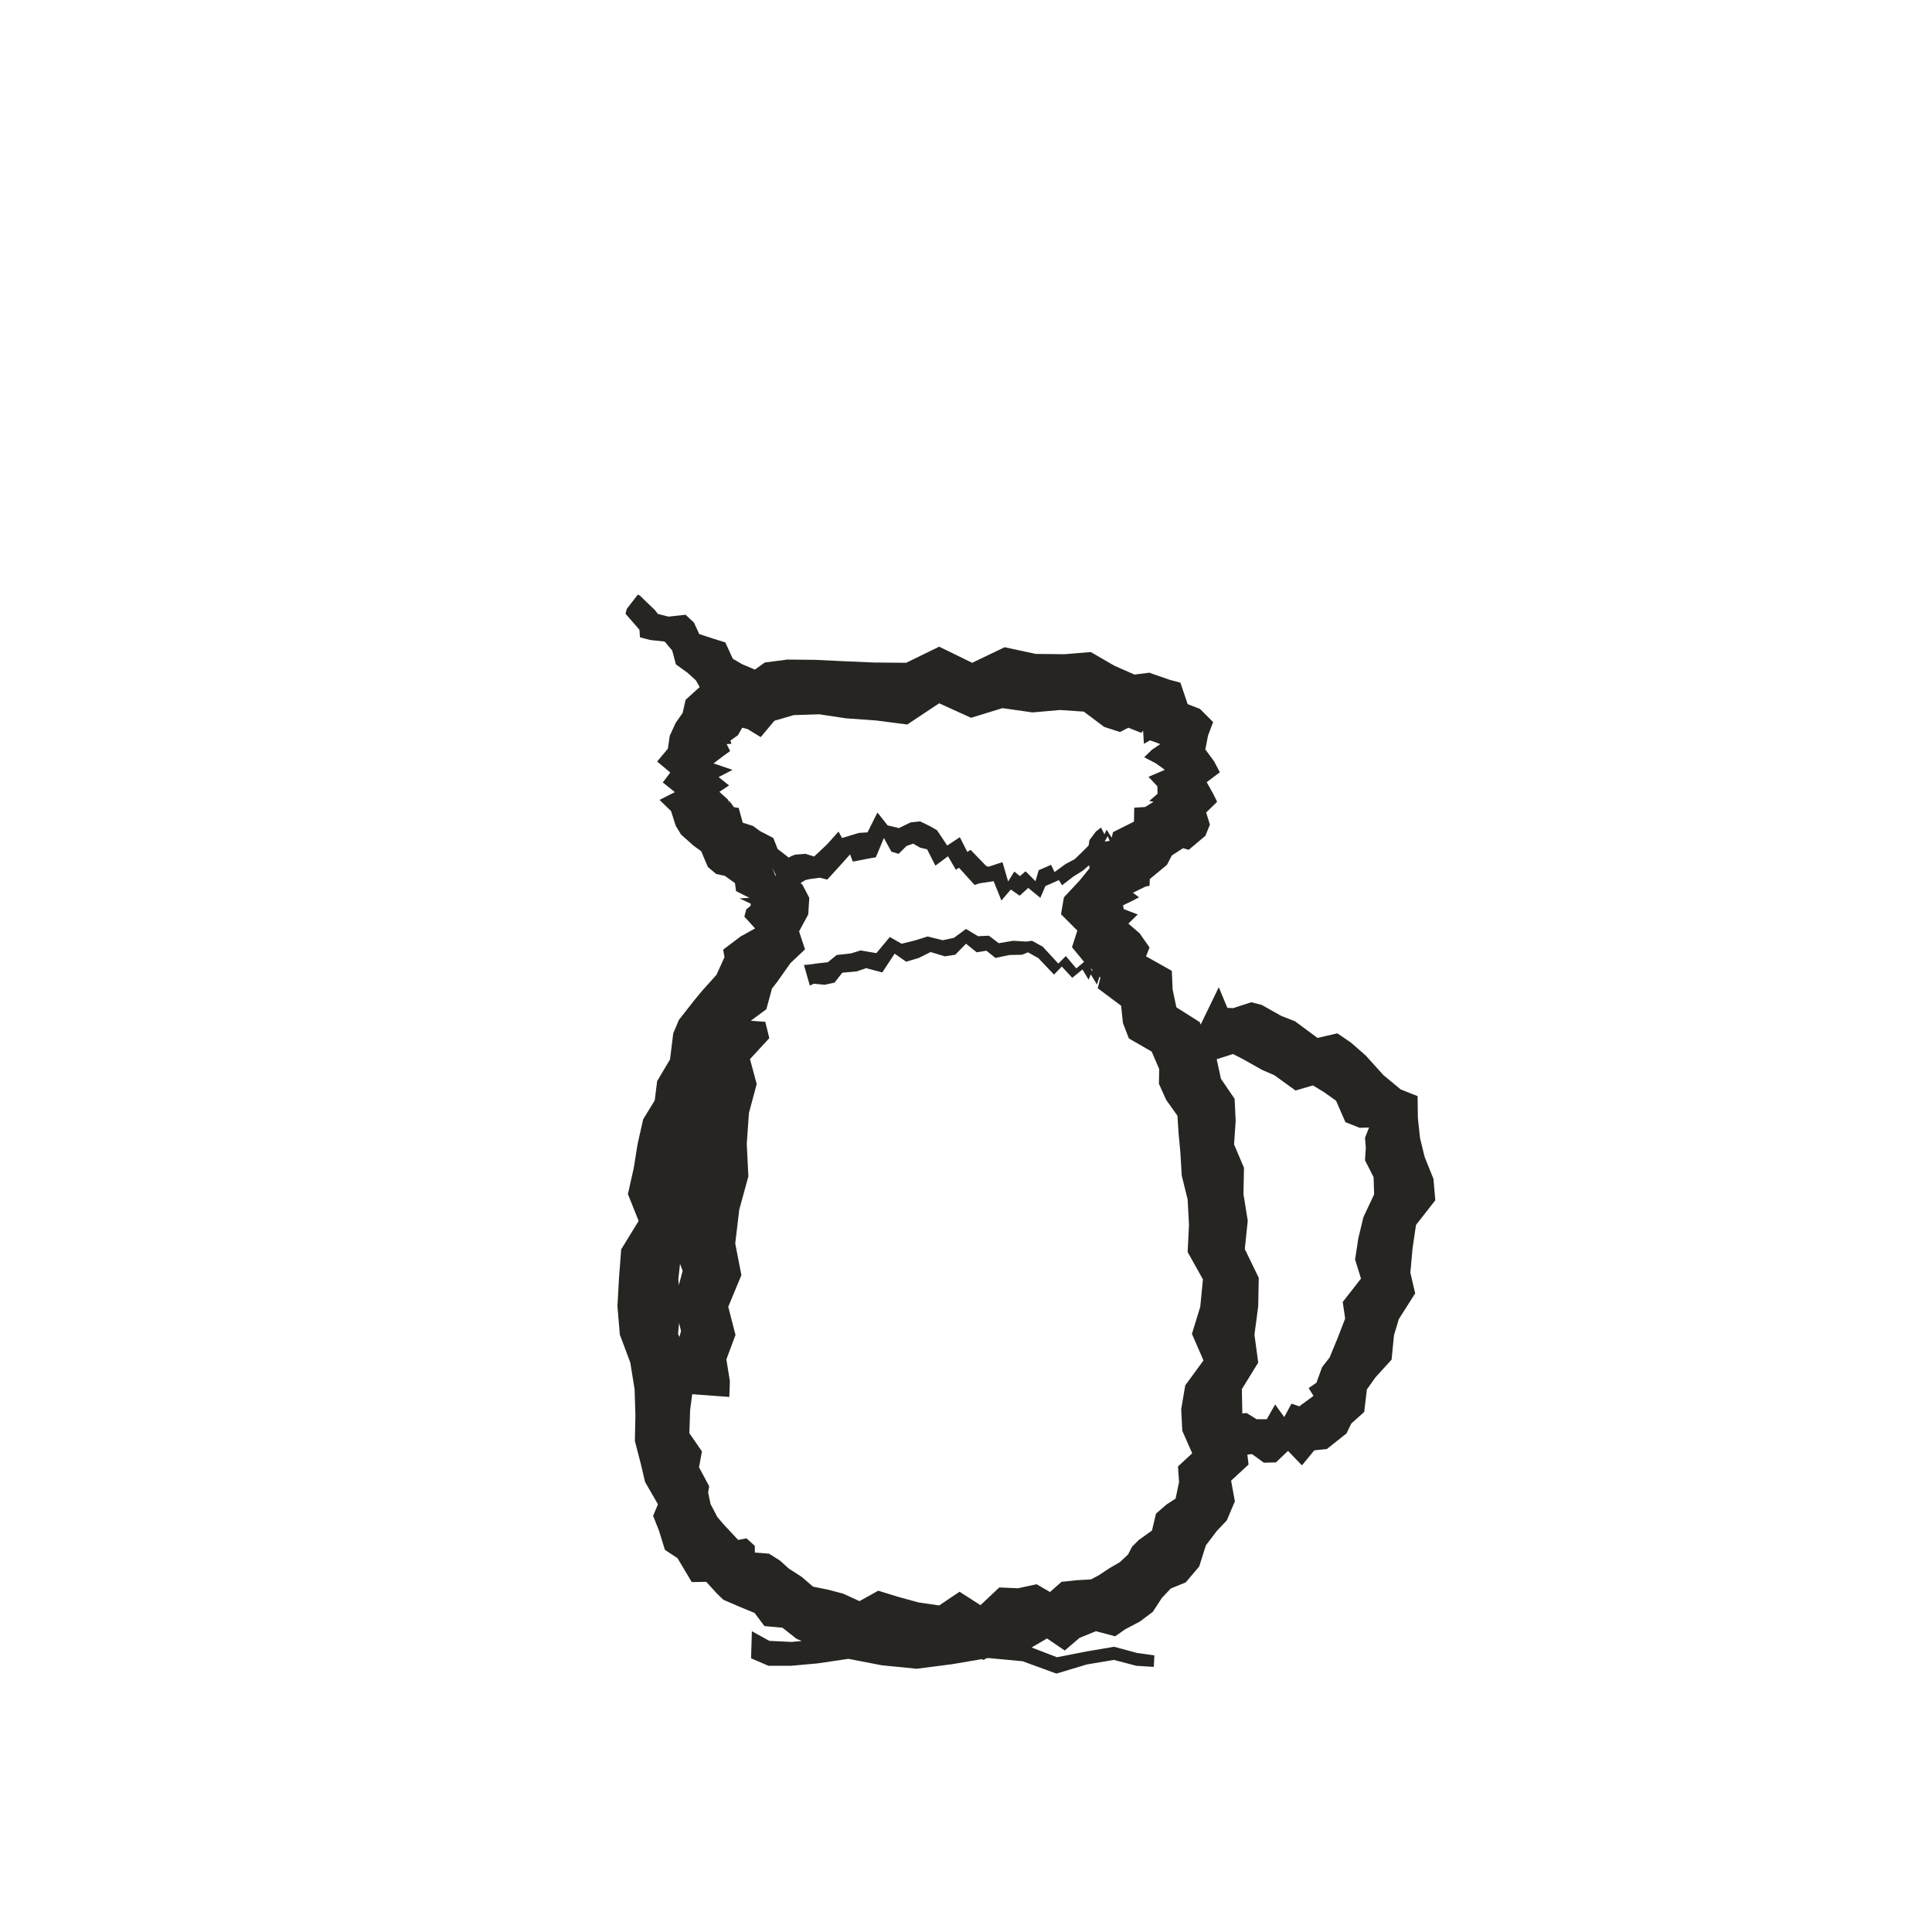
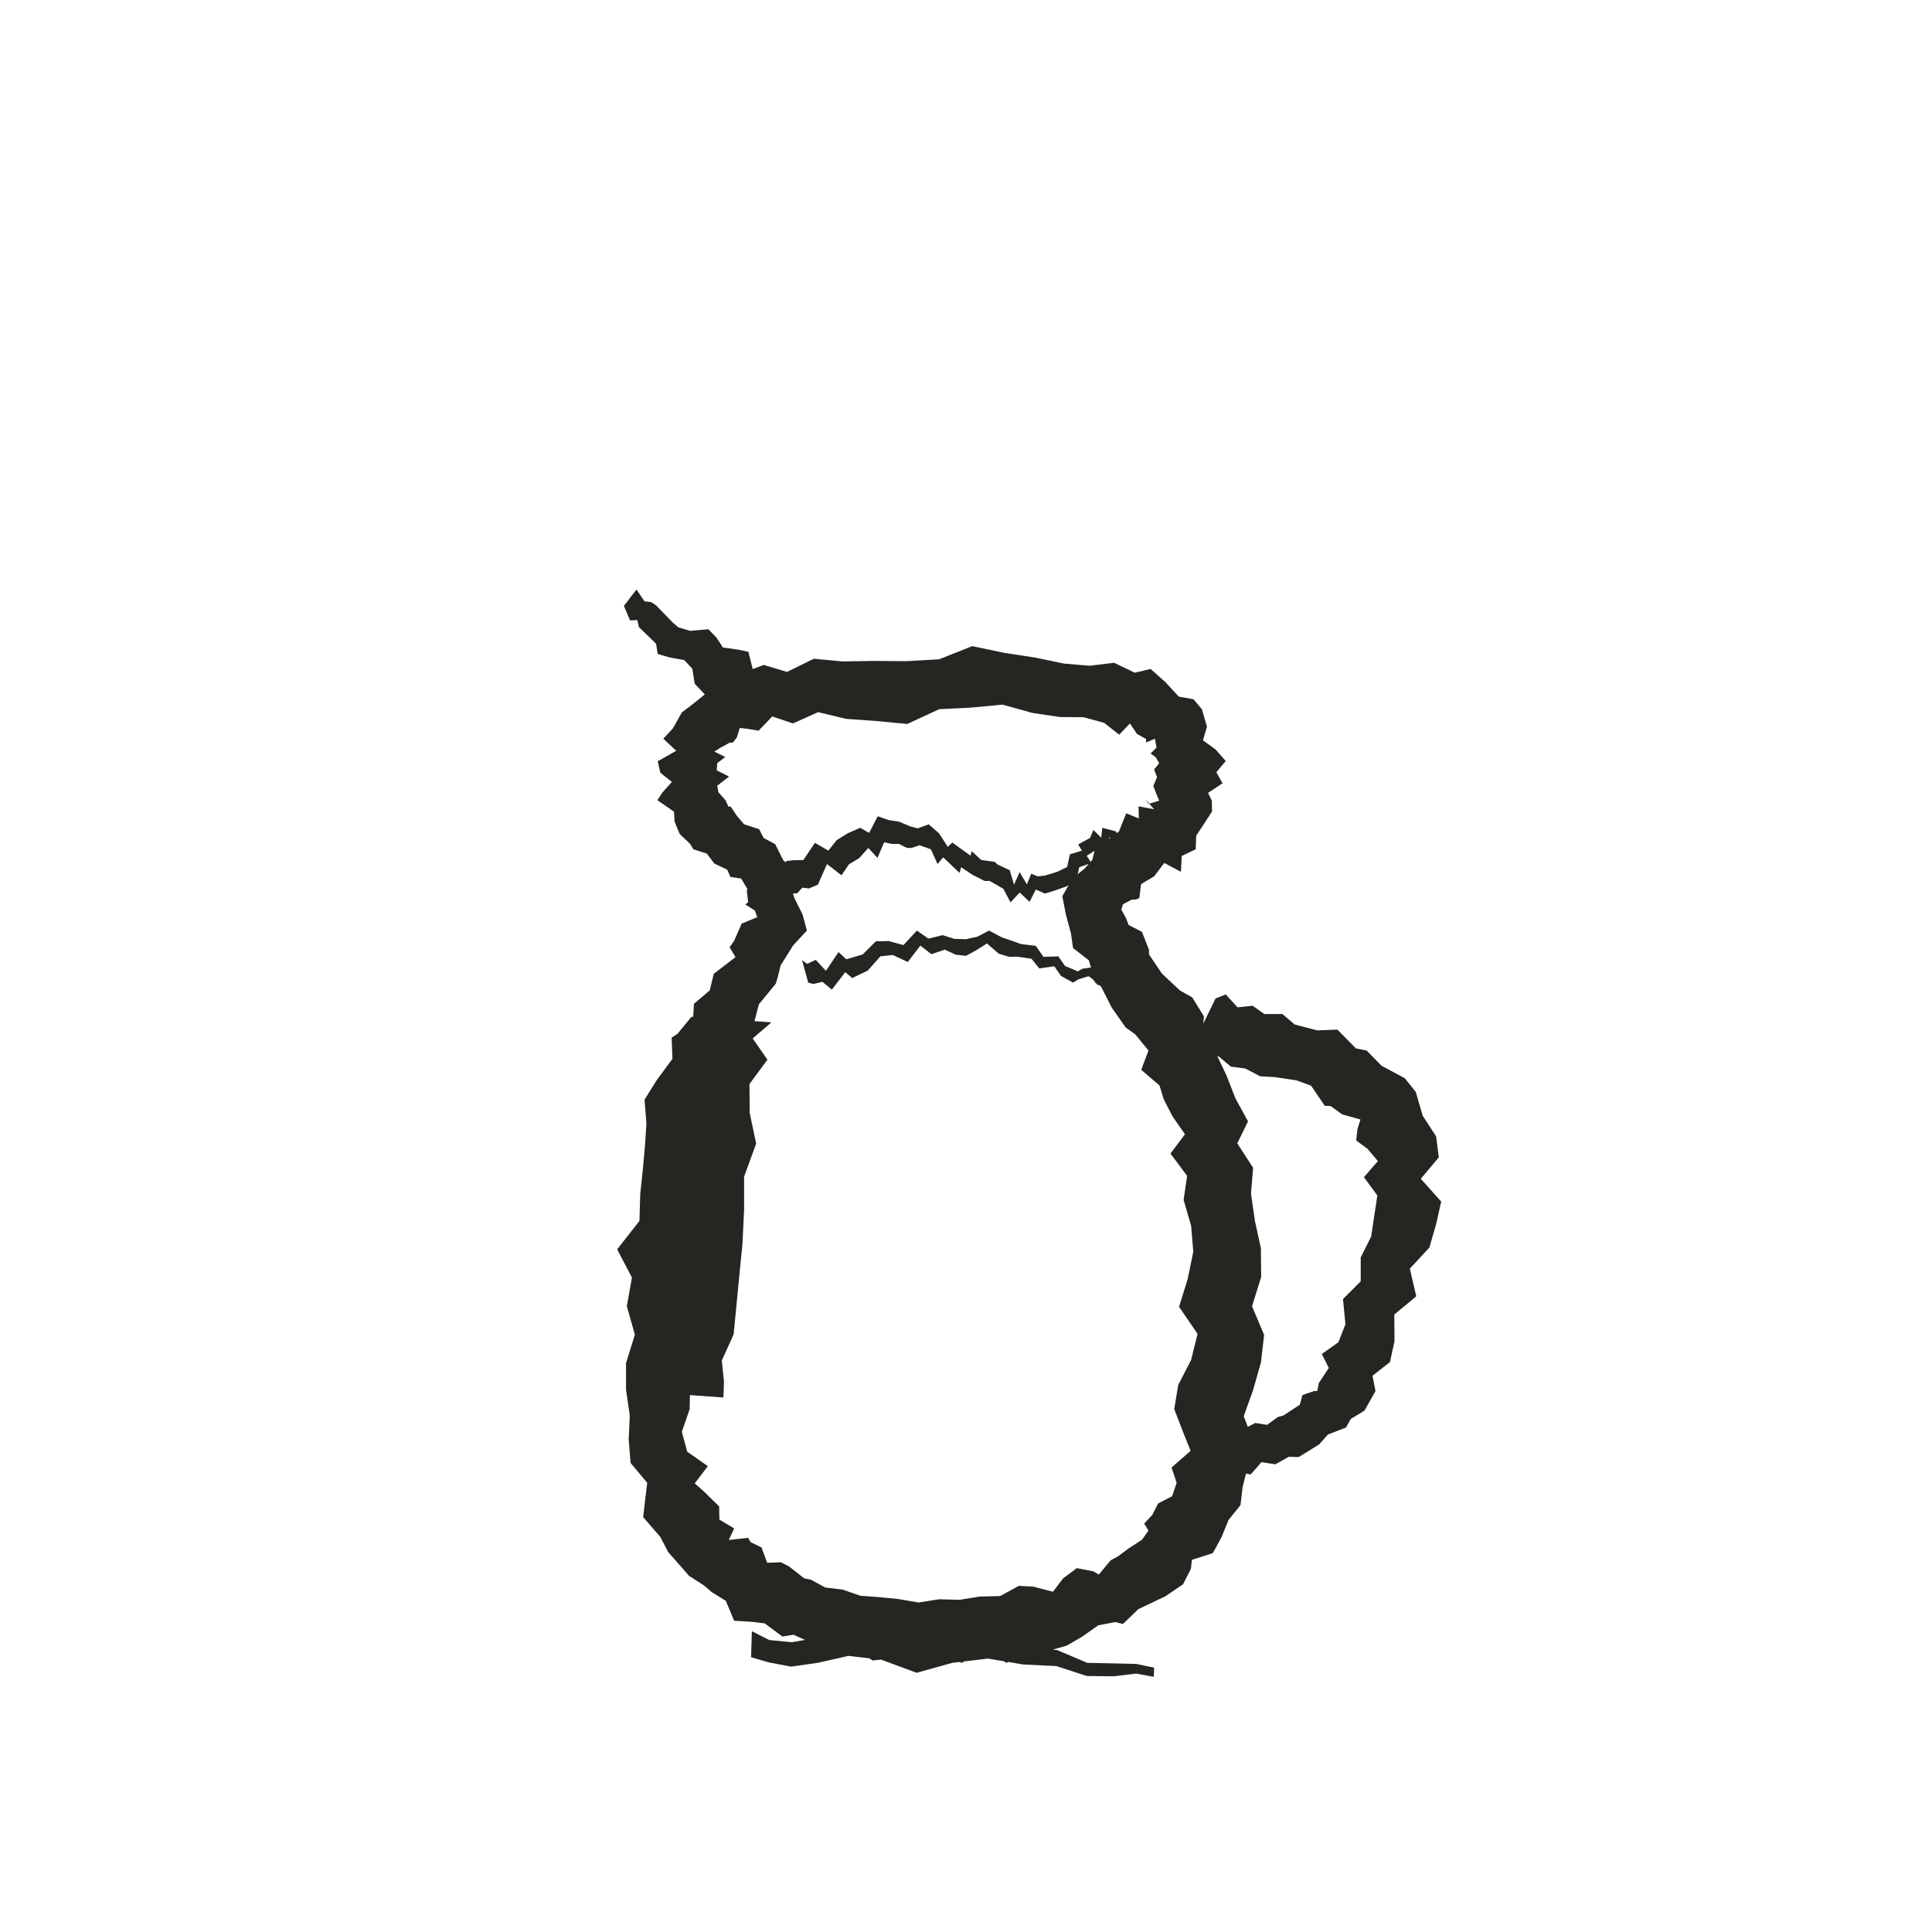
<svg xmlns="http://www.w3.org/2000/svg" viewBox="0 0 72 72" role="img" aria-label="farm / milk" data-pua="U+F1409" data-castalia-style="sumi-e-ink-wash-v1" data-ink-stroke-system="tapered-v1">
-   <path d="M 28.35,27.47 L 28.86,26.86 L 29.58,26.65 L 30.53,26.62 L 31.53,26.77 L 32.65,26.85 L 33.81,27.00 L 35.00,26.21 L 36.19,26.75 L 37.36,26.39 L 38.48,26.55 L 39.50,26.46 L 40.39,26.52 L 41.15,27.09 L 41.74,27.28 L 42.05,27.12 L 42.53,27.31 L 42.60,27.23 L 42.63,27.72 L 42.86,27.59 L 43.24,27.73 L 42.93,27.94 L 42.64,28.22 L 43.08,28.45 L 43.41,28.69 L 42.80,28.95 L 43.13,29.30 L 43.14,29.58 L 42.83,29.85 L 43.15,29.91 L 43.07,29.83 L 42.65,30.09 L 42.75,30.07 L 42.27,30.10 L 42.26,30.62 L 41.48,31.01 L 41.40,31.33 L 41.06,31.38 L 40.48,31.86 L 40.61,32.35 L 40.23,32.82 L 39.65,33.44 L 39.54,34.07 L 40.15,34.68 L 39.95,35.30 L 40.42,35.87 L 41.01,36.43 L 40.91,36.83 L 41.78,37.48 L 41.85,38.13 L 42.07,38.70 L 42.92,39.19 L 43.20,39.84 L 43.19,40.39 L 43.46,40.99 L 43.88,41.58 L 43.92,42.21 L 43.99,42.96 L 44.04,43.81 L 44.26,44.70 L 44.31,45.65 L 44.26,46.66 L 44.83,47.68 L 44.73,48.70 L 44.42,49.71 L 44.85,50.70 L 44.17,51.63 L 44.02,52.52 L 44.06,53.32 L 44.43,54.16 L 43.90,54.65 L 43.94,55.23 L 43.81,55.85 L 43.47,56.07 L 43.08,56.41 L 42.93,57.04 L 42.44,57.39 L 42.19,57.64 L 42.04,57.93 L 41.73,58.22 L 41.35,58.44 L 40.94,58.71 L 40.66,58.86 L 40.13,58.89 L 39.56,58.95 L 39.13,59.33 L 38.63,59.04 L 37.94,59.19 L 37.24,59.16 L 36.54,59.82 L 35.76,59.32 L 35.00,59.83 L 34.24,59.72 L 33.47,59.51 L 32.73,59.28 L 32.03,59.67 L 31.42,59.39 L 30.85,59.24 L 30.30,59.13 L 29.87,58.76 L 29.40,58.46 L 29.07,58.16 L 28.66,57.90 L 28.13,57.86 L 28.13,57.61 L 27.82,57.33 L 27.51,57.39 L 26.95,56.79 L 26.73,56.53 L 26.48,56.05 L 26.39,55.62 L 26.43,55.39 L 26.05,54.68 L 26.16,54.09 L 25.69,53.41 L 25.72,52.54 L 25.84,51.63 L 25.69,50.70 L 25.27,49.71 L 25.36,48.70 L 25.28,47.67 L 25.39,46.67 L 25.82,45.65 L 25.73,44.73 L 25.96,43.80 L 26.04,42.99 L 26.24,42.18 L 26.50,41.63 L 26.48,41.06 L 26.99,40.44 L 27.15,39.65 L 27.06,39.08 L 27.82,38.54 L 27.90,38.10 L 28.56,37.61 L 28.77,36.84 L 28.95,36.61 L 29.46,35.89 L 30.00,35.38 L 29.78,34.71 L 30.12,34.08 L 30.16,33.46 L 29.91,32.98 L 29.35,32.42 L 29.59,32.11 L 28.98,31.64 L 28.82,31.23 L 28.32,30.97 L 28.06,30.78 L 27.68,30.66 L 27.53,30.11 L 27.35,30.08 L 27.17,29.83 L 27.18,29.92 L 27.13,29.80 L 26.81,29.51 L 27.17,29.27 L 26.78,28.96 L 27.30,28.69 L 26.59,28.45 L 26.96,28.17 L 27.21,27.99 L 27.08,27.73 L 27.26,27.72 L 27.22,27.60 L 27.50,27.40 L 27.66,27.12 L 27.86,27.17 Z M 27.05,25.04 L 26.54,25.07 L 26.09,25.59 L 25.55,26.08 L 25.44,26.57 L 25.18,26.94 L 24.96,27.42 L 24.89,27.90 L 24.49,28.38 L 24.98,28.79 L 24.70,29.16 L 25.15,29.52 L 24.58,29.81 L 25.01,30.23 L 25.18,30.77 L 25.38,31.10 L 25.85,31.52 L 26.13,31.72 L 26.38,32.31 L 26.69,32.57 L 27.01,32.64 L 27.39,32.91 L 27.43,33.21 L 27.93,33.46 L 27.56,33.48 L 27.98,33.68 L 27.97,33.76 L 27.81,33.89 L 27.74,34.16 L 28.14,34.60 L 27.60,34.90 L 26.95,35.39 L 27.00,35.67 L 26.70,36.33 L 26.17,36.92 L 25.88,37.27 L 25.30,38.01 L 25.09,38.51 L 24.97,39.48 L 24.49,40.29 L 24.40,41.01 L 23.97,41.71 L 23.76,42.64 L 23.62,43.52 L 23.40,44.50 L 23.80,45.50 L 23.15,46.56 L 23.07,47.60 L 23.01,48.68 L 23.10,49.74 L 23.49,50.78 L 23.65,51.78 L 23.68,52.75 L 23.66,53.70 L 23.88,54.55 L 24.04,55.23 L 24.52,56.06 L 24.34,56.49 L 24.56,57.05 L 24.78,57.76 L 25.25,58.07 L 25.78,58.96 L 26.32,58.95 L 26.73,59.40 L 26.96,59.62 L 27.54,59.87 L 28.12,60.11 L 28.49,60.60 L 29.16,60.66 L 29.68,61.07 L 30.32,61.35 L 30.99,61.65 L 31.72,61.83 L 32.52,61.37 L 33.33,61.68 L 34.16,62.08 L 35.00,62.05 L 35.84,61.61 L 36.67,61.86 L 37.45,61.22 L 38.27,61.50 L 39.02,61.06 L 39.68,61.51 L 40.23,61.04 L 40.84,60.79 L 41.56,60.98 L 41.93,60.72 L 42.48,60.43 L 42.96,60.07 L 43.30,59.55 L 43.63,59.20 L 44.19,58.97 L 44.69,58.38 L 44.94,57.59 L 45.35,57.05 L 45.72,56.66 L 46.02,55.95 L 45.88,55.18 L 46.53,54.58 L 46.42,53.66 L 46.30,52.76 L 46.28,51.77 L 46.89,50.78 L 46.75,49.74 L 46.89,48.68 L 46.91,47.62 L 46.39,46.55 L 46.50,45.49 L 46.34,44.50 L 46.36,43.52 L 45.99,42.65 L 46.05,41.77 L 46.01,40.95 L 45.50,40.20 L 45.32,39.37 L 45.00,38.85 L 44.71,38.09 L 43.84,37.54 L 43.70,36.87 L 43.67,36.18 L 42.71,35.64 L 42.84,35.31 L 42.47,34.78 L 42.05,34.42 L 42.40,34.08 L 41.88,33.88 L 41.85,33.74 L 42.24,33.55 L 42.45,33.44 L 42.22,33.27 L 42.69,33.04 L 42.84,33.01 L 42.85,32.76 L 43.49,32.23 L 43.67,31.88 L 44.09,31.61 L 44.30,31.67 L 44.92,31.15 L 45.09,30.73 L 44.95,30.28 L 45.36,29.88 L 45.20,29.56 L 44.97,29.15 L 45.46,28.78 L 45.25,28.38 L 44.92,27.93 L 45.02,27.41 L 45.21,26.91 L 44.72,26.42 L 44.26,26.24 L 43.99,25.44 L 43.61,25.34 L 42.83,25.07 L 42.28,25.14 L 41.53,24.81 L 40.65,24.30 L 39.67,24.38 L 38.60,24.37 L 37.44,24.12 L 36.23,24.70 L 35.00,24.10 L 33.77,24.70 L 32.57,24.69 L 31.41,24.64 L 30.36,24.59 L 29.34,24.58 L 28.50,24.69 L 27.79,25.20 Z M 44.54,38.61 L 44.99,39.28 L 45.23,39.51 L 45.95,39.28 L 46.32,39.47 L 47.03,39.87 L 47.49,40.07 L 48.28,40.64 L 48.93,40.45 L 49.34,40.70 L 49.79,41.02 L 50.14,41.82 L 50.67,42.03 L 51.02,42.02 L 50.87,42.40 L 50.90,42.77 L 50.87,43.24 L 51.19,43.87 L 51.21,44.51 L 50.81,45.36 L 50.62,46.15 L 50.50,46.94 L 50.72,47.65 L 50.04,48.52 L 50.13,49.14 L 49.84,49.89 L 49.55,50.59 L 49.27,50.95 L 49.06,51.53 L 48.77,51.73 L 48.95,52.02 L 48.42,52.41 L 48.13,52.31 L 47.86,52.81 L 47.52,52.34 L 47.21,52.89 L 46.83,52.89 L 46.46,52.66 L 46.03,52.70 L 45.72,53.16 L 45.42,53.01 L 45.07,52.97 L 44.78,53.19 L 45.16,54.48 L 45.40,54.40 L 45.62,54.37 L 45.89,54.56 L 46.21,54.24 L 46.66,54.19 L 47.10,54.51 L 47.55,54.50 L 48.00,54.07 L 48.52,54.61 L 48.98,54.05 L 49.45,54.00 L 50.18,53.42 L 50.36,53.05 L 50.84,52.62 L 50.94,51.78 L 51.26,51.33 L 51.86,50.67 L 51.95,49.76 L 52.13,49.16 L 52.74,48.20 L 52.56,47.43 L 52.64,46.54 L 52.77,45.65 L 53.49,44.73 L 53.42,43.93 L 53.09,43.11 L 52.92,42.41 L 52.84,41.67 L 52.83,40.85 L 52.20,40.60 L 51.56,40.07 L 50.89,39.33 L 50.34,38.85 L 49.84,38.51 L 49.10,38.68 L 48.26,38.06 L 47.75,37.86 L 47.02,37.45 L 46.63,37.35 L 45.96,37.57 L 45.74,37.56 L 45.42,36.79 Z M 28.86,25.30 L 28.22,25.22 L 28.17,24.97 L 27.65,24.75 L 27.31,24.55 L 27.03,23.94 L 26.61,23.81 L 26.06,23.63 L 25.86,23.20 L 25.55,22.91 L 24.91,22.98 L 24.52,22.88 L 24.40,22.73 L 23.84,22.19 L 23.77,22.16 L 23.36,22.69 L 23.31,22.87 L 23.83,23.47 L 23.85,23.75 L 24.23,23.85 L 24.77,23.91 L 25.05,24.24 L 25.19,24.76 L 25.62,25.07 L 25.93,25.35 L 26.25,25.91 L 26.43,26.32 L 27.00,26.46 L 27.01,26.78 L 27.54,26.99 Z M 29.30,33.40 L 29.45,33.68 L 29.54,33.09 L 30.01,32.80 L 30.18,32.76 L 30.55,32.71 L 30.83,32.78 L 31.26,32.31 L 31.68,31.84 L 31.78,32.11 L 32.40,31.99 L 32.64,31.95 L 32.94,31.23 L 33.22,31.74 L 33.49,31.82 L 33.78,31.53 L 34.03,31.44 L 34.29,31.59 L 34.55,31.65 L 34.86,32.26 L 35.33,31.91 L 35.62,32.41 L 35.74,32.34 L 36.32,32.98 L 36.50,32.92 L 37.03,32.84 L 37.32,33.56 L 37.67,33.15 L 38.00,33.38 L 38.32,33.09 L 38.77,33.46 L 38.96,33.02 L 39.46,32.80 L 39.58,32.99 L 40.01,32.66 L 40.35,32.45 L 40.65,32.19 L 40.91,31.94 L 40.90,31.69 L 41.16,31.38 L 41.28,31.16 L 41.40,31.44 L 41.45,31.25 L 41.24,30.92 L 41.16,31.09 L 41.03,30.84 L 40.84,30.99 L 40.60,31.31 L 40.57,31.51 L 40.32,31.76 L 40.05,32.02 L 39.71,32.20 L 39.30,32.50 L 39.17,32.23 L 38.71,32.43 L 38.59,32.84 L 38.22,32.47 L 38.01,32.65 L 37.80,32.48 L 37.57,32.85 L 37.36,32.13 L 36.84,32.30 L 36.75,32.27 L 36.17,31.67 L 36.05,31.75 L 35.77,31.20 L 35.30,31.51 L 34.92,30.94 L 34.64,30.78 L 34.29,30.61 L 33.93,30.65 L 33.50,30.86 L 33.08,30.76 L 32.70,30.28 L 32.33,31.02 L 32.01,31.04 L 31.38,31.23 L 31.25,30.99 L 30.81,31.48 L 30.34,31.92 L 30.02,31.82 L 29.63,31.85 L 29.48,31.91 L 29.02,32.19 L 28.90,32.65 L 28.78,32.34 Z M 30.18,36.73 L 30.33,36.66 L 30.73,36.70 L 31.10,36.62 L 31.39,36.25 L 31.93,36.20 L 32.28,36.08 L 32.88,36.24 L 33.34,35.54 L 33.77,35.84 L 34.24,35.70 L 34.68,35.48 L 35.21,35.64 L 35.60,35.58 L 36.00,35.17 L 36.40,35.49 L 36.76,35.43 L 37.10,35.70 L 37.62,35.59 L 38.09,35.58 L 38.31,35.49 L 38.70,35.71 L 39.28,36.32 L 39.57,36.02 L 39.96,36.44 L 40.34,36.13 L 40.57,36.51 L 40.65,36.31 L 40.88,36.69 L 40.98,36.38 L 40.77,35.99 L 40.70,36.19 L 40.48,35.78 L 40.11,36.09 L 39.72,35.63 L 39.44,35.91 L 38.86,35.28 L 38.46,35.06 L 38.24,35.09 L 37.76,35.06 L 37.22,35.15 L 36.85,34.87 L 36.45,34.89 L 36.00,34.62 L 35.55,34.95 L 35.13,35.04 L 34.57,34.90 L 34.09,35.05 L 33.60,35.17 L 33.16,34.92 L 32.66,35.52 L 32.07,35.42 L 31.72,35.53 L 31.18,35.59 L 30.85,35.86 L 30.48,35.90 L 30.12,35.95 L 29.96,35.96 Z M 27.99,61.80 L 28.64,62.08 L 29.47,62.08 L 30.47,61.99 L 31.62,61.82 L 32.86,62.06 L 34.16,62.19 L 35.48,62.02 L 36.83,61.79 L 38.11,61.91 L 39.37,62.37 L 40.50,62.03 L 41.51,61.86 L 42.35,62.08 L 43.00,62.12 L 43.02,61.69 L 42.37,61.60 L 41.52,61.37 L 40.52,61.54 L 39.39,61.76 L 38.14,61.28 L 36.85,61.17 L 35.50,61.32 L 34.18,61.44 L 32.89,61.29 L 31.65,60.97 L 30.50,61.10 L 29.50,61.19 L 28.67,61.15 L 28.02,60.79 Z M 25.59,37.87 L 25.58,38.47 L 25.25,39.28 L 25.56,40.21 L 25.28,41.29 L 25.42,42.46 L 25.24,43.65 L 25.29,44.92 L 24.99,46.16 L 25.44,47.36 L 25.12,48.56 L 25.38,49.60 L 25.14,50.52 L 25.33,51.34 L 25.42,51.93 L 27.18,52.06 L 27.20,51.47 L 27.07,50.66 L 27.41,49.75 L 27.14,48.70 L 27.63,47.52 L 27.40,46.34 L 27.55,45.08 L 27.89,43.84 L 27.83,42.63 L 27.91,41.48 L 28.20,40.40 L 27.95,39.47 L 28.67,38.69 L 28.52,38.08 Z" fill="#262522" />
+   <path d="M 28.27,27.23 L 28.78,26.70 L 29.55,26.96 L 30.49,26.54 L 31.53,26.79 L 32.65,26.87 L 33.81,26.98 L 35.00,26.43 L 36.19,26.37 L 37.36,26.26 L 38.48,26.57 L 39.49,26.72 L 40.39,26.73 L 41.15,26.94 L 41.71,27.38 L 42.11,26.96 L 42.37,27.35 L 42.71,27.54 L 42.71,27.67 L 43.04,27.53 L 43.10,27.86 L 42.88,28.08 L 43.07,28.22 L 43.20,28.44 L 43.01,28.68 L 43.12,28.96 L 42.98,29.29 L 43.08,29.55 L 43.20,29.84 L 42.80,29.96 L 42.69,29.79 L 43.01,30.16 L 42.43,30.05 L 42.44,30.50 L 41.97,30.31 L 41.70,30.99 L 41.22,31.34 L 40.88,31.32 L 40.71,32.04 L 40.41,32.38 L 39.97,32.73 L 39.59,33.40 L 39.72,34.07 L 39.91,34.78 L 39.99,35.33 L 40.58,35.79 L 40.82,36.63 L 41.03,36.76 L 41.43,37.55 L 41.95,38.29 L 42.31,38.55 L 42.80,39.15 L 42.53,39.87 L 43.21,40.45 L 43.37,40.97 L 43.70,41.61 L 44.16,42.27 L 43.62,42.99 L 44.24,43.82 L 44.11,44.72 L 44.39,45.68 L 44.47,46.65 L 44.26,47.67 L 43.94,48.70 L 44.63,49.71 L 44.39,50.68 L 43.91,51.61 L 43.76,52.51 L 44.09,53.37 L 44.37,54.07 L 43.66,54.69 L 43.85,55.26 L 43.68,55.76 L 43.16,56.03 L 42.94,56.46 L 42.64,56.78 L 42.80,57.04 L 42.56,57.38 L 42.04,57.72 L 41.68,57.99 L 41.39,58.15 L 40.95,58.68 L 40.75,58.56 L 40.13,58.44 L 39.62,58.82 L 39.24,59.32 L 38.51,59.13 L 37.97,59.10 L 37.27,59.48 L 36.51,59.50 L 35.76,59.62 L 35.00,59.60 L 34.23,59.72 L 33.47,59.59 L 32.76,59.52 L 32.07,59.47 L 31.40,59.24 L 30.75,59.16 L 30.22,58.87 L 29.97,58.82 L 29.41,58.38 L 29.10,58.22 L 28.59,58.24 L 28.38,57.67 L 27.97,57.47 L 27.88,57.31 L 27.16,57.39 L 27.36,56.96 L 26.81,56.63 L 26.80,56.14 L 26.23,55.58 L 25.89,55.28 L 26.38,54.64 L 25.61,54.10 L 25.41,53.36 L 25.70,52.52 L 25.72,51.63 L 25.52,50.71 L 25.80,49.71 L 25.58,48.69 L 25.51,47.66 L 25.31,46.67 L 25.84,45.65 L 26.03,44.71 L 25.96,43.79 L 26.15,42.97 L 25.87,42.24 L 26.07,41.59 L 26.53,41.07 L 26.95,40.37 L 26.57,39.52 L 27.41,39.13 L 27.38,38.41 L 28.12,38.05 L 28.28,37.43 L 28.91,36.66 L 28.99,36.40 L 29.09,35.98 L 29.56,35.23 L 30.07,34.68 L 29.91,34.08 L 29.60,33.46 L 29.48,33.04 L 29.41,32.24 L 29.19,32.06 L 28.89,31.46 L 28.46,31.23 L 28.29,30.90 L 27.73,30.72 L 27.46,30.40 L 27.23,30.06 L 27.15,30.06 L 27.05,29.86 L 26.89,29.88 L 27.07,29.86 L 26.77,29.52 L 26.73,29.28 L 27.17,28.94 L 26.71,28.71 L 26.73,28.44 L 27.03,28.21 L 26.62,28.01 L 26.84,27.87 L 27.19,27.68 L 27.32,27.67 L 27.46,27.48 L 27.57,27.13 L 27.85,27.16 Z M 27.13,25.25 L 26.67,25.48 L 26.24,25.90 L 25.78,26.27 L 25.41,26.55 L 25.08,27.14 L 24.72,27.53 L 25.20,27.98 L 24.51,28.37 L 24.61,28.80 L 25.04,29.14 L 24.68,29.54 L 24.50,29.82 L 25.12,30.25 L 25.14,30.62 L 25.33,31.08 L 25.71,31.44 L 25.84,31.65 L 26.34,31.81 L 26.62,32.18 L 27.10,32.41 L 27.22,32.68 L 27.62,32.74 L 27.86,33.14 L 27.83,33.18 L 27.88,33.62 L 27.78,33.71 L 28.13,33.93 L 28.22,34.18 L 27.64,34.42 L 27.36,35.06 L 27.19,35.30 L 27.41,35.67 L 26.60,36.29 L 26.45,36.91 L 25.86,37.41 L 25.82,38.15 L 25.03,38.67 L 25.06,39.46 L 24.47,40.26 L 24.02,40.98 L 24.09,41.87 L 24.04,42.65 L 23.96,43.55 L 23.86,44.50 L 23.83,45.50 L 23.00,46.56 L 23.55,47.61 L 23.36,48.68 L 23.66,49.74 L 23.33,50.80 L 23.33,51.80 L 23.47,52.74 L 23.43,53.65 L 23.50,54.52 L 24.12,55.26 L 24.04,55.92 L 23.97,56.54 L 24.61,57.28 L 24.90,57.84 L 25.42,58.43 L 25.68,58.73 L 26.23,59.08 L 26.52,59.33 L 27.05,59.66 L 27.36,60.40 L 28.02,60.44 L 28.50,60.50 L 29.16,60.99 L 29.57,60.92 L 30.23,61.22 L 31.01,61.26 L 31.79,61.42 L 32.52,61.88 L 33.32,61.80 L 34.16,61.73 L 35.00,61.59 L 35.84,61.97 L 36.65,61.53 L 37.52,61.97 L 38.30,61.39 L 38.97,61.55 L 39.75,61.33 L 40.32,61.00 L 40.93,60.57 L 41.56,60.45 L 41.85,60.52 L 42.42,59.97 L 42.86,59.76 L 43.43,59.49 L 44.09,59.04 L 44.38,58.47 L 44.42,58.13 L 45.20,57.88 L 45.53,57.27 L 45.78,56.65 L 46.23,56.09 L 46.31,55.41 L 46.54,54.50 L 46.73,53.76 L 46.35,52.78 L 46.70,51.80 L 46.99,50.78 L 47.11,49.75 L 46.66,48.68 L 47.00,47.59 L 46.99,46.52 L 46.77,45.51 L 46.62,44.48 L 46.70,43.52 L 46.11,42.61 L 46.51,41.79 L 46.04,40.93 L 45.70,40.06 L 45.39,39.41 L 44.79,38.62 L 44.87,37.88 L 44.43,37.17 L 43.97,36.91 L 43.30,36.28 L 42.82,35.57 L 42.82,35.40 L 42.56,34.73 L 42.06,34.47 L 41.97,34.23 L 41.79,33.90 L 41.85,33.70 L 42.17,33.53 L 42.34,33.52 L 42.46,33.47 L 42.52,32.97 L 42.57,32.92 L 43.01,32.66 L 43.39,32.16 L 44.01,32.49 L 44.04,31.90 L 44.56,31.65 L 44.58,31.14 L 44.80,30.81 L 45.17,30.24 L 45.16,29.83 L 45.02,29.55 L 45.56,29.19 L 45.33,28.78 L 45.68,28.36 L 45.30,27.93 L 44.83,27.59 L 44.98,27.08 L 44.79,26.43 L 44.48,26.06 L 43.93,25.96 L 43.43,25.42 L 42.88,24.93 L 42.29,25.07 L 41.52,24.70 L 40.61,24.81 L 39.65,24.73 L 38.60,24.51 L 37.43,24.33 L 36.23,24.08 L 35.00,24.57 L 33.77,24.64 L 32.57,24.63 L 31.41,24.65 L 30.33,24.55 L 29.33,25.04 L 28.46,24.78 L 27.73,25.06 Z M 44.45,38.95 L 44.74,39.23 L 45.43,39.38 L 45.87,39.75 L 46.41,39.82 L 46.96,40.11 L 47.50,40.14 L 48.31,40.26 L 48.86,40.46 L 49.37,41.21 L 49.59,41.22 L 50.02,41.53 L 50.70,41.72 L 50.59,42.07 L 50.54,42.50 L 50.96,42.81 L 51.35,43.27 L 50.83,43.87 L 51.33,44.55 L 51.22,45.28 L 51.10,46.08 L 50.71,46.86 L 50.71,47.75 L 50.05,48.41 L 50.14,49.35 L 49.88,50.02 L 49.26,50.46 L 49.52,50.98 L 49.15,51.54 L 49.09,51.84 L 48.97,51.84 L 48.54,51.99 L 48.44,52.35 L 47.83,52.75 L 47.62,52.81 L 47.22,53.10 L 46.78,53.03 L 46.38,53.24 L 46.07,53.38 L 45.69,53.10 L 45.33,53.35 L 45.00,53.33 L 44.83,53.47 L 45.27,54.96 L 45.34,54.77 L 45.55,54.77 L 45.85,54.47 L 46.24,54.88 L 46.61,54.95 L 47.01,54.49 L 47.53,54.57 L 48.03,54.29 L 48.40,54.30 L 49.16,53.83 L 49.49,53.46 L 50.16,53.20 L 50.34,52.88 L 50.85,52.57 L 51.26,51.84 L 51.15,51.27 L 51.80,50.76 L 51.97,49.98 L 51.96,48.99 L 52.78,48.31 L 52.54,47.28 L 53.27,46.49 L 53.52,45.62 L 53.71,44.78 L 52.95,43.93 L 53.62,43.13 L 53.52,42.35 L 53.02,41.58 L 52.76,40.69 L 52.35,40.18 L 51.49,39.72 L 50.93,39.15 L 50.53,39.07 L 49.84,38.37 L 49.09,38.40 L 48.25,38.18 L 47.79,37.79 L 47.12,37.79 L 46.68,37.48 L 46.12,37.54 L 45.68,37.06 L 45.30,37.21 Z M 28.71,25.20 L 28.35,24.99 L 28.05,24.93 L 27.89,24.29 L 27.51,24.21 L 26.94,24.13 L 26.70,23.76 L 26.40,23.45 L 25.72,23.51 L 25.28,23.38 L 25.07,23.20 L 24.45,22.56 L 24.27,22.44 L 24.02,22.41 L 23.72,21.97 L 23.25,22.58 L 23.48,23.12 L 23.75,23.11 L 23.81,23.37 L 24.45,23.99 L 24.51,24.37 L 24.95,24.50 L 25.50,24.60 L 25.80,24.92 L 25.89,25.48 L 26.24,25.85 L 26.49,26.09 L 26.80,26.53 L 26.84,26.93 L 27.36,26.93 Z M 29.21,33.66 L 29.47,33.30 L 29.71,33.29 L 29.90,33.08 L 30.15,33.11 L 30.48,32.97 L 30.82,32.20 L 31.36,32.62 L 31.64,32.21 L 32.02,31.98 L 32.36,31.60 L 32.70,31.97 L 32.95,31.39 L 33.23,31.45 L 33.50,31.45 L 33.80,31.60 L 33.97,31.60 L 34.27,31.50 L 34.69,31.65 L 34.94,32.20 L 35.15,31.95 L 35.76,32.53 L 35.82,32.32 L 36.24,32.60 L 36.69,32.83 L 36.88,32.83 L 37.39,33.12 L 37.66,33.63 L 38.00,33.26 L 38.37,33.61 L 38.60,33.15 L 38.94,33.30 L 39.24,33.21 L 39.73,33.04 L 40.11,32.83 L 40.22,32.32 L 40.67,32.16 L 40.50,31.89 L 40.93,31.62 L 41.10,31.36 L 41.35,31.62 L 41.33,31.21 L 41.80,31.32 L 41.58,30.98 L 41.08,30.85 L 41.04,31.22 L 40.75,30.93 L 40.62,31.23 L 40.18,31.47 L 40.32,31.70 L 39.87,31.84 L 39.77,32.31 L 39.40,32.49 L 38.94,32.63 L 38.67,32.66 L 38.43,32.56 L 38.27,32.96 L 38.00,32.50 L 37.79,32.97 L 37.63,32.43 L 37.16,32.21 L 37.08,32.12 L 36.57,32.05 L 36.21,31.72 L 36.17,31.89 L 35.49,31.40 L 35.32,31.56 L 35.00,31.06 L 34.61,30.72 L 34.20,30.87 L 33.93,30.80 L 33.50,30.62 L 33.11,30.56 L 32.71,30.42 L 32.39,31.04 L 32.06,30.85 L 31.60,31.05 L 31.18,31.31 L 30.87,31.70 L 30.37,31.41 L 29.94,32.05 L 29.53,32.06 L 29.31,32.09 L 29.16,32.32 L 28.96,32.34 L 28.70,32.62 Z M 30.12,36.62 L 30.31,36.67 L 30.65,36.59 L 31.00,36.88 L 31.50,36.23 L 31.76,36.45 L 32.34,36.17 L 32.81,35.64 L 33.27,35.59 L 33.83,35.85 L 34.30,35.24 L 34.71,35.56 L 35.21,35.39 L 35.62,35.58 L 36.00,35.62 L 36.37,35.42 L 36.78,35.16 L 37.22,35.54 L 37.61,35.66 L 37.89,35.65 L 38.44,35.73 L 38.73,36.09 L 39.29,36.01 L 39.54,36.37 L 39.99,36.62 L 40.18,36.50 L 40.57,36.38 L 40.71,36.48 L 40.92,36.72 L 41.02,36.43 L 40.82,36.19 L 40.70,36.05 L 40.34,36.10 L 40.17,36.20 L 39.69,36.00 L 39.44,35.64 L 38.89,35.66 L 38.60,35.25 L 38.04,35.18 L 37.77,35.08 L 37.35,34.94 L 36.86,34.68 L 36.42,34.91 L 36.00,35.00 L 35.57,34.99 L 35.13,34.85 L 34.60,34.98 L 34.17,34.68 L 33.67,35.22 L 33.12,35.07 L 32.64,35.08 L 32.15,35.57 L 31.54,35.75 L 31.25,35.48 L 30.78,36.18 L 30.40,35.77 L 30.08,35.92 L 29.89,35.78 Z M 27.99,61.76 L 28.64,61.95 L 29.48,62.11 L 30.47,61.97 L 31.62,61.71 L 32.84,61.85 L 34.16,62.34 L 35.49,61.97 L 36.82,61.81 L 38.13,62.03 L 39.37,62.09 L 40.50,62.46 L 41.51,62.47 L 42.34,62.37 L 43.00,62.49 L 43.01,62.15 L 42.35,62.01 L 41.53,61.99 L 40.52,61.97 L 39.39,61.49 L 38.15,61.37 L 36.85,61.11 L 35.52,61.27 L 34.19,61.44 L 32.87,60.98 L 31.65,60.90 L 30.50,61.03 L 29.51,61.20 L 28.67,61.12 L 28.02,60.79 Z M 25.77,37.89 L 25.27,38.50 L 25.69,39.28 L 25.37,40.22 L 25.70,41.32 L 25.61,42.44 L 25.55,43.69 L 25.41,44.92 L 25.21,46.17 L 25.29,47.40 L 25.00,48.52 L 25.33,49.58 L 24.63,50.54 L 25.09,51.35 L 25.00,51.94 L 26.96,52.08 L 26.98,51.49 L 26.90,50.70 L 27.34,49.73 L 27.44,48.70 L 27.55,47.56 L 27.67,46.35 L 27.73,45.08 L 27.73,43.85 L 28.18,42.62 L 27.94,41.48 L 27.93,40.40 L 28.60,39.49 L 28.05,38.70 L 28.75,38.10 Z" fill="#262522" />
</svg>
